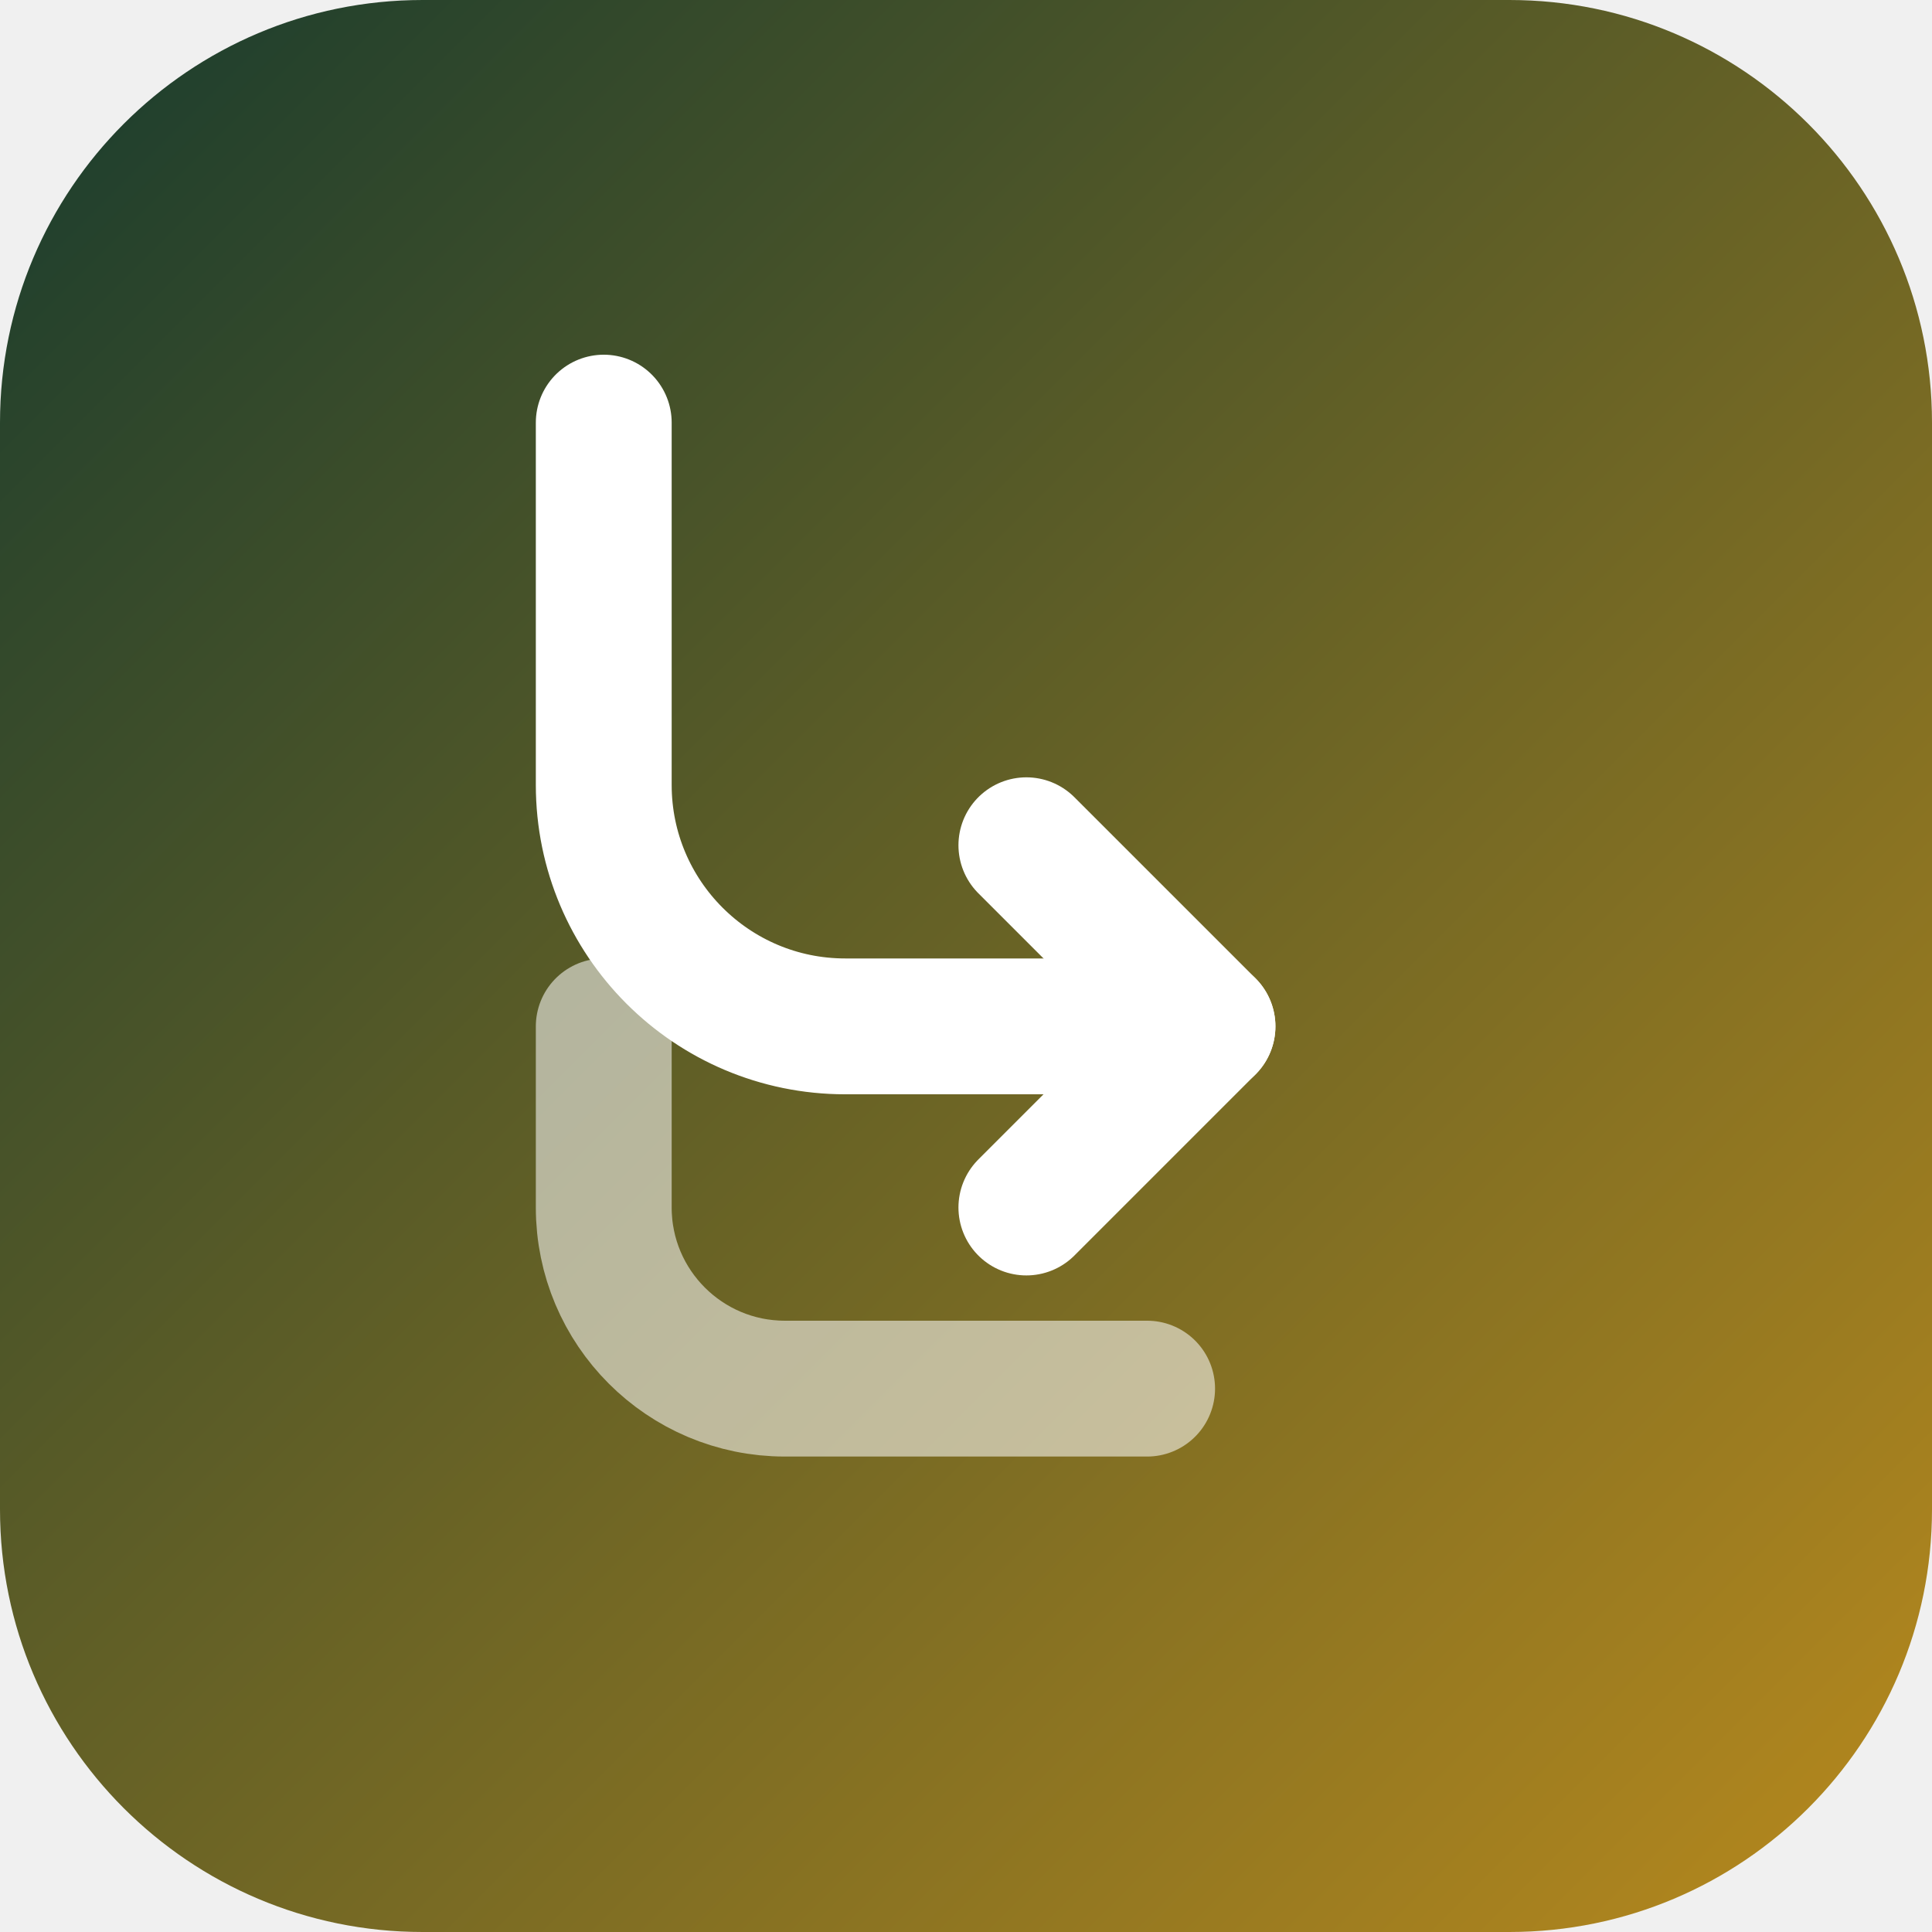
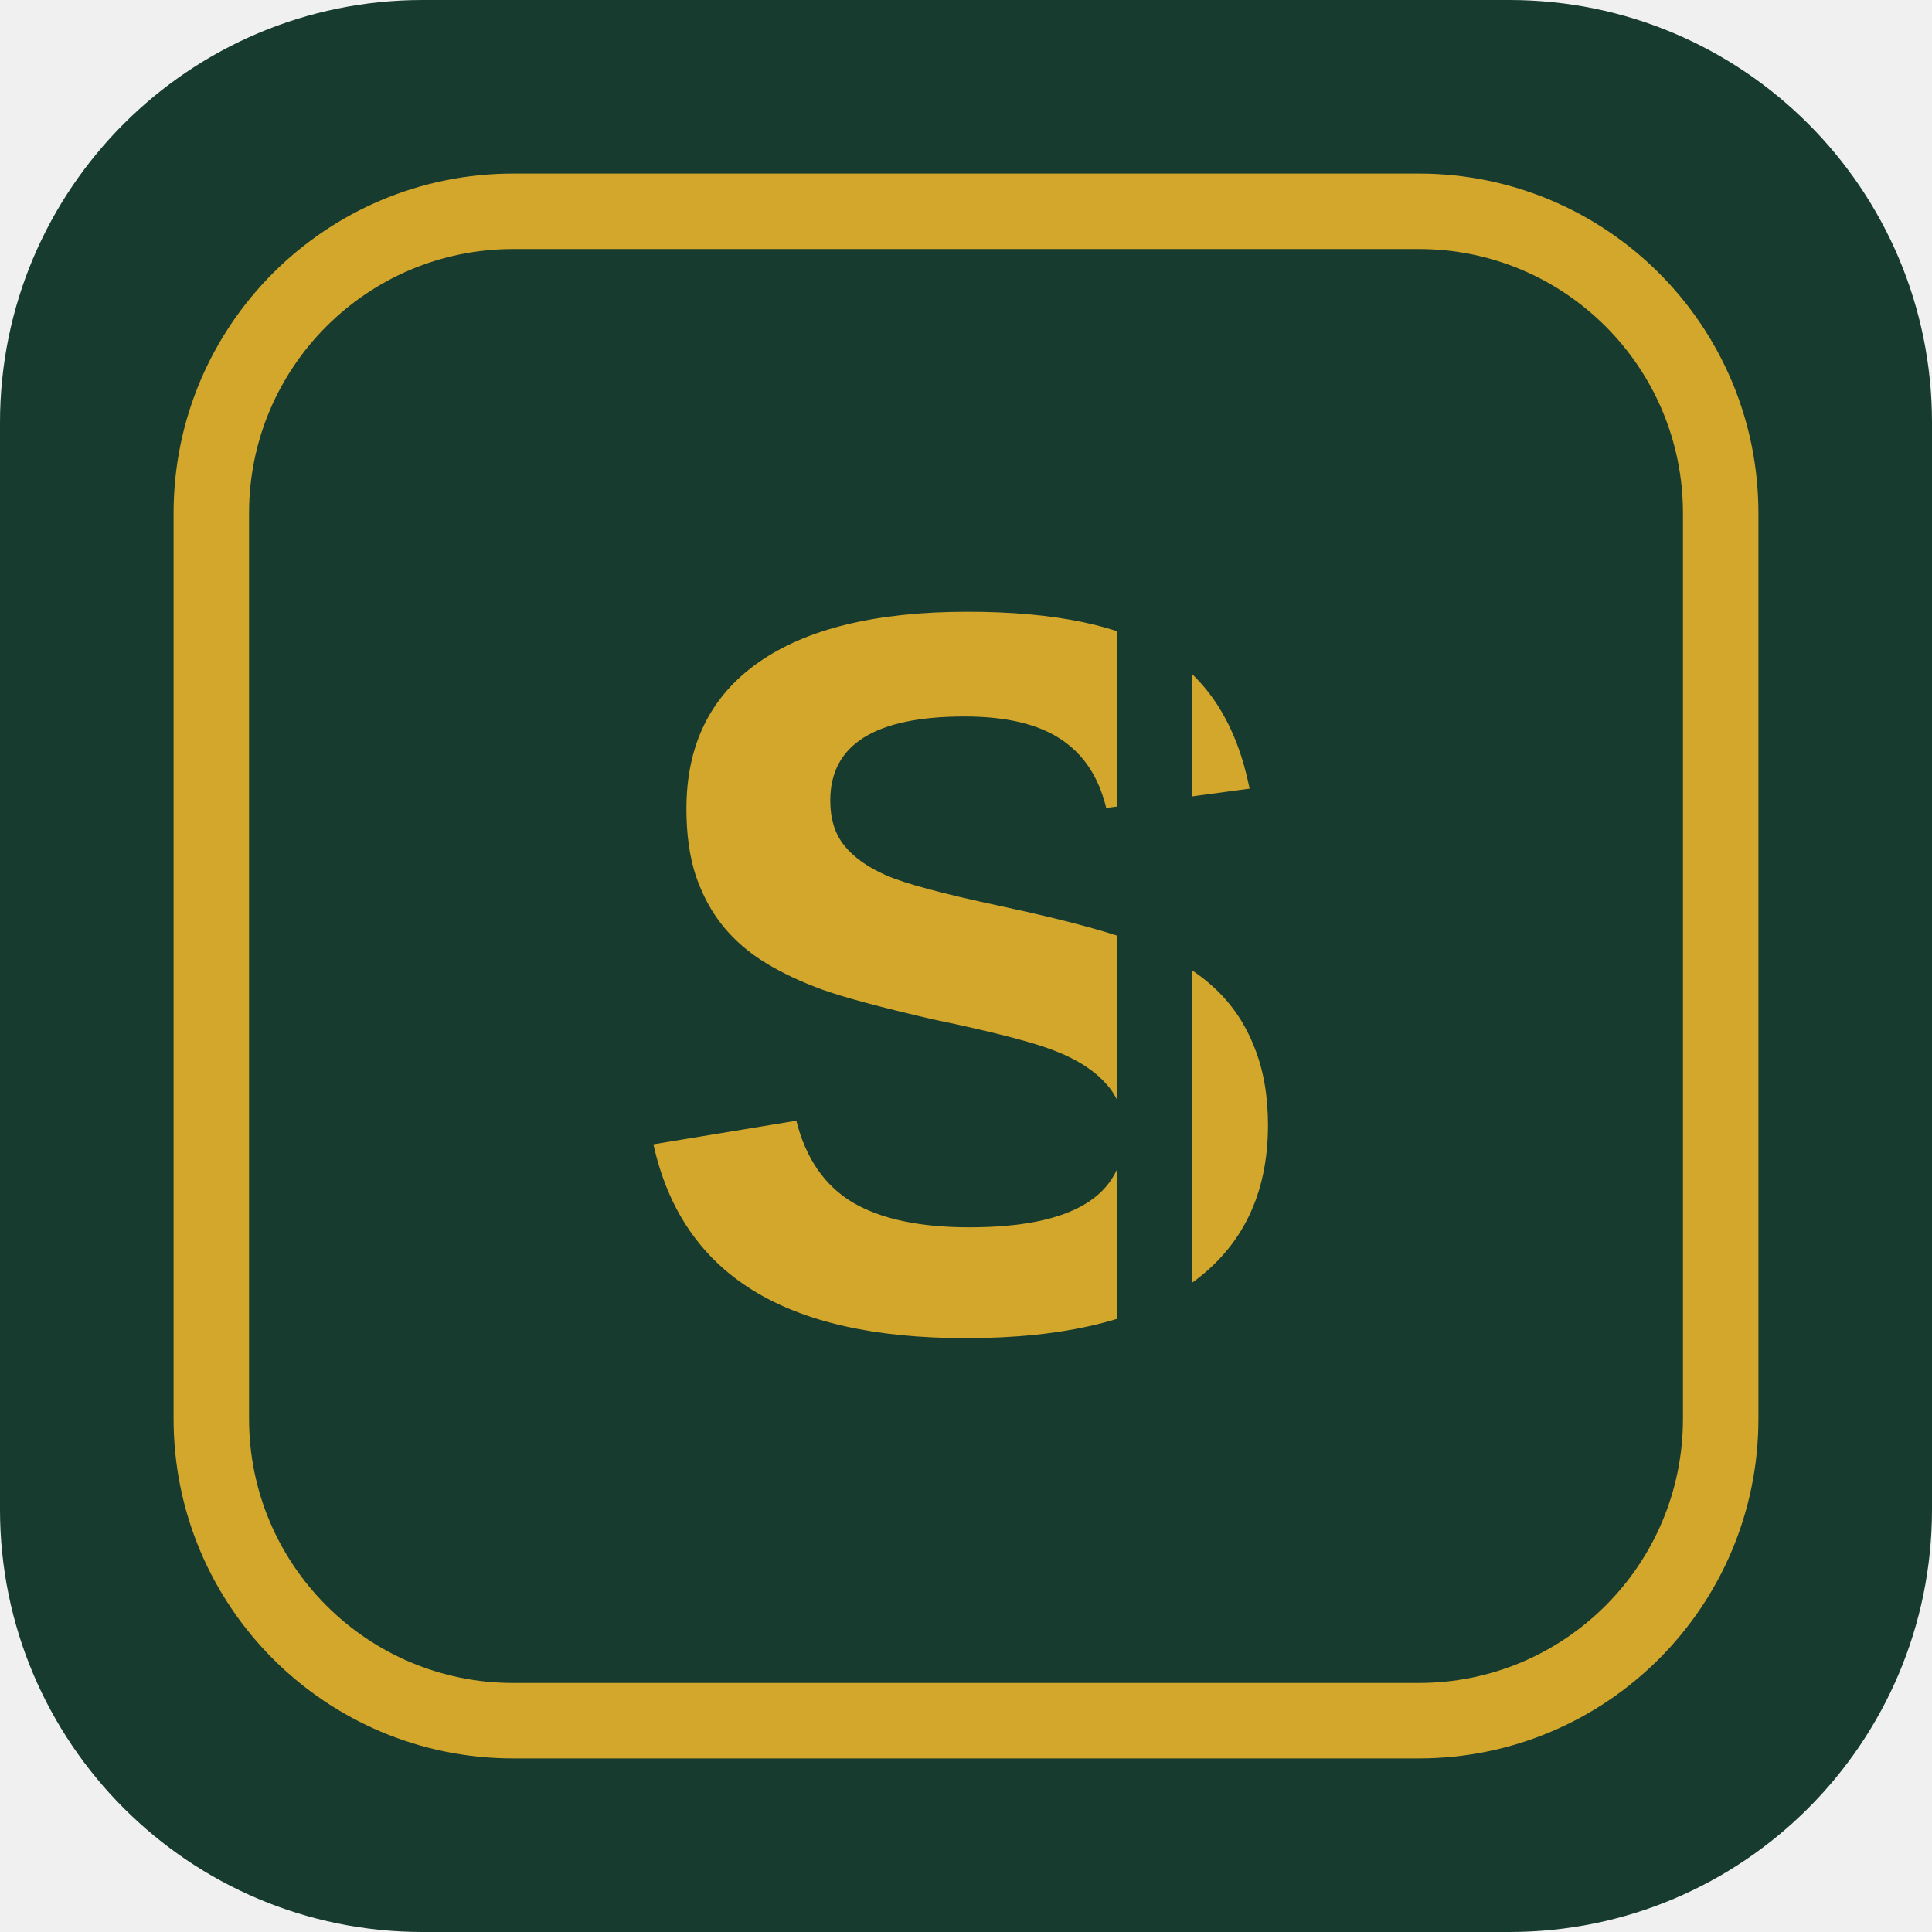
<svg xmlns="http://www.w3.org/2000/svg" viewBox="0 0 64 64">
-   <defs>
-     <linearGradient id="g" x1="0" y1="0" x2="1" y2="1">
-       <stop offset="0" stop-color="#173b2e" />
-       <stop offset="1" stop-color="#b98a1d" />
-     </linearGradient>
-   </defs>
-   <rect width="64" height="64" rx="14" fill="url(#g)" />
-   <path d="M20 14v12a8 8 0 0 0 8 8h12" stroke="#fff" stroke-width="4.5" stroke-linecap="round" fill="none" />
-   <path d="M34 28l6 6-6 6" stroke="#fff" stroke-width="4.5" stroke-linecap="round" stroke-linejoin="round" fill="none" />
-   <path d="M20 34v6a6 6 0 0 0 6 6h12" stroke="#fff" stroke-width="4.5" stroke-linecap="round" fill="none" opacity=".55" />
+   <rect width="64" height="64" rx="14" fill="#173b2e" />
+   <rect x="7" y="7" width="50" height="50" rx="10" fill="none" stroke="#d3a62c" stroke-width="2.5" />
+   <text x="32" y="44" font-family="Arial, sans-serif" font-size="34" font-weight="bold" fill="#d3a62c" text-anchor="middle">S</text>
+   <rect x="37" y="19" width="2.5" height="26" fill="#173b2e" />
</svg>
